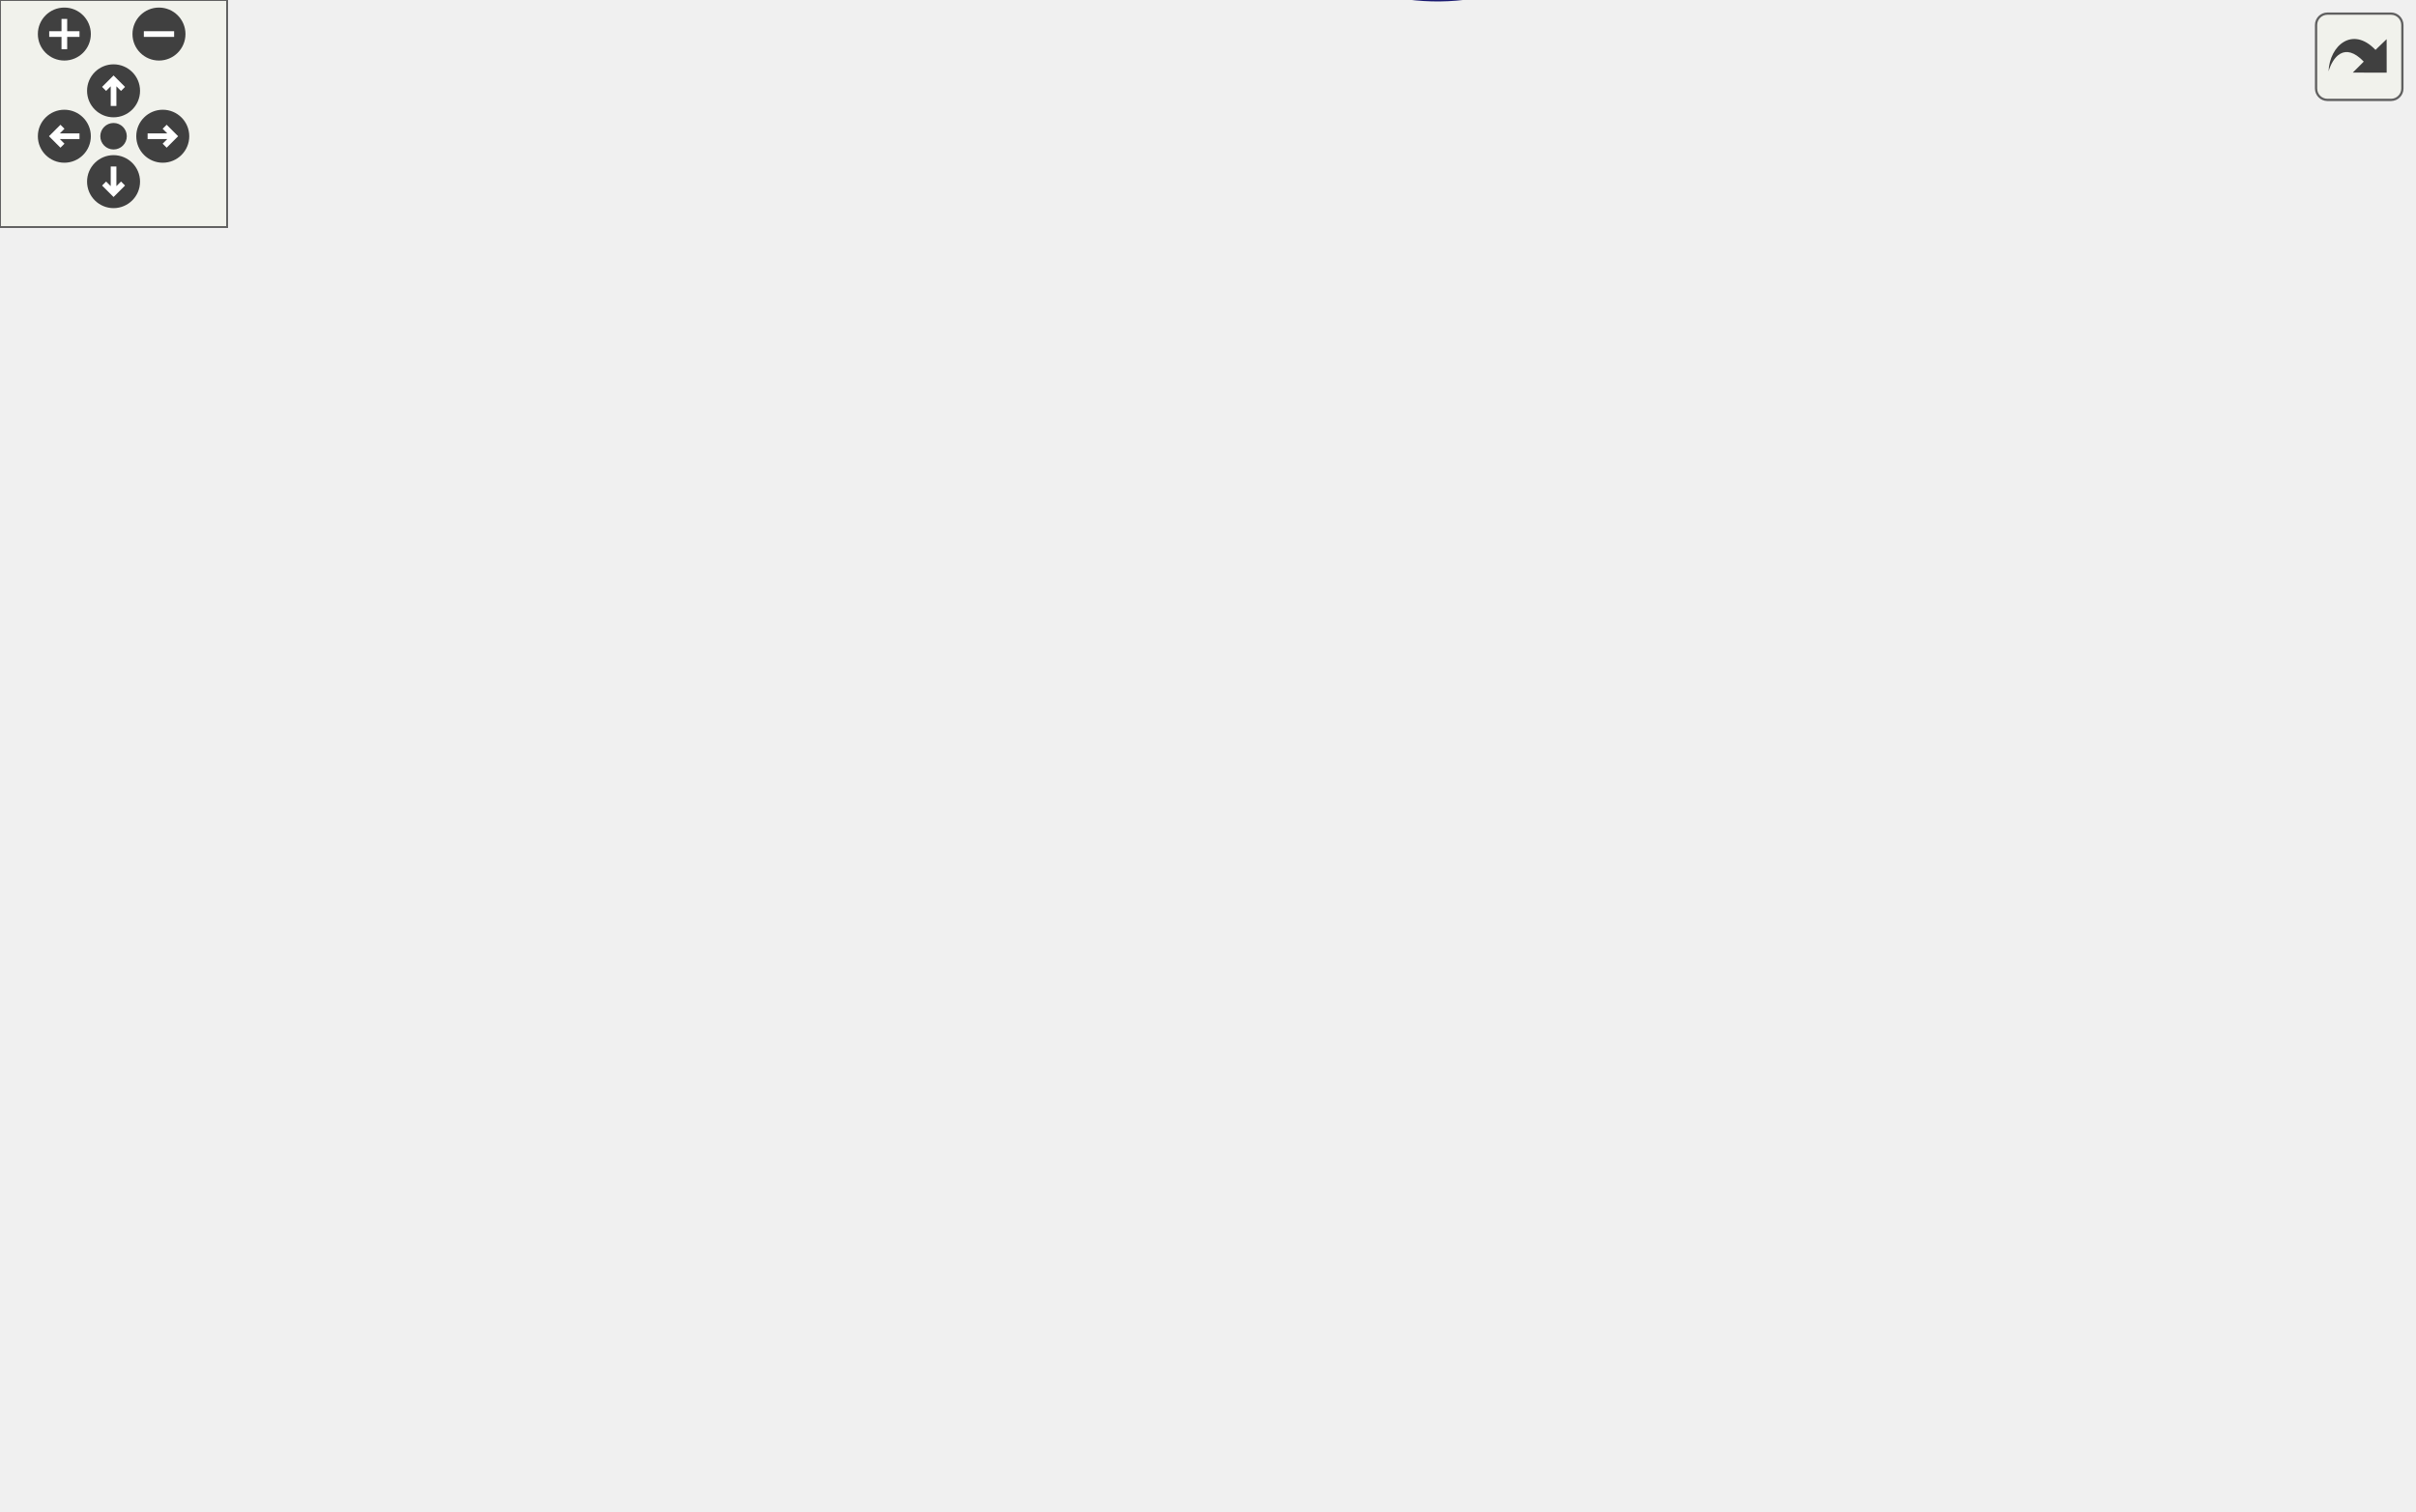
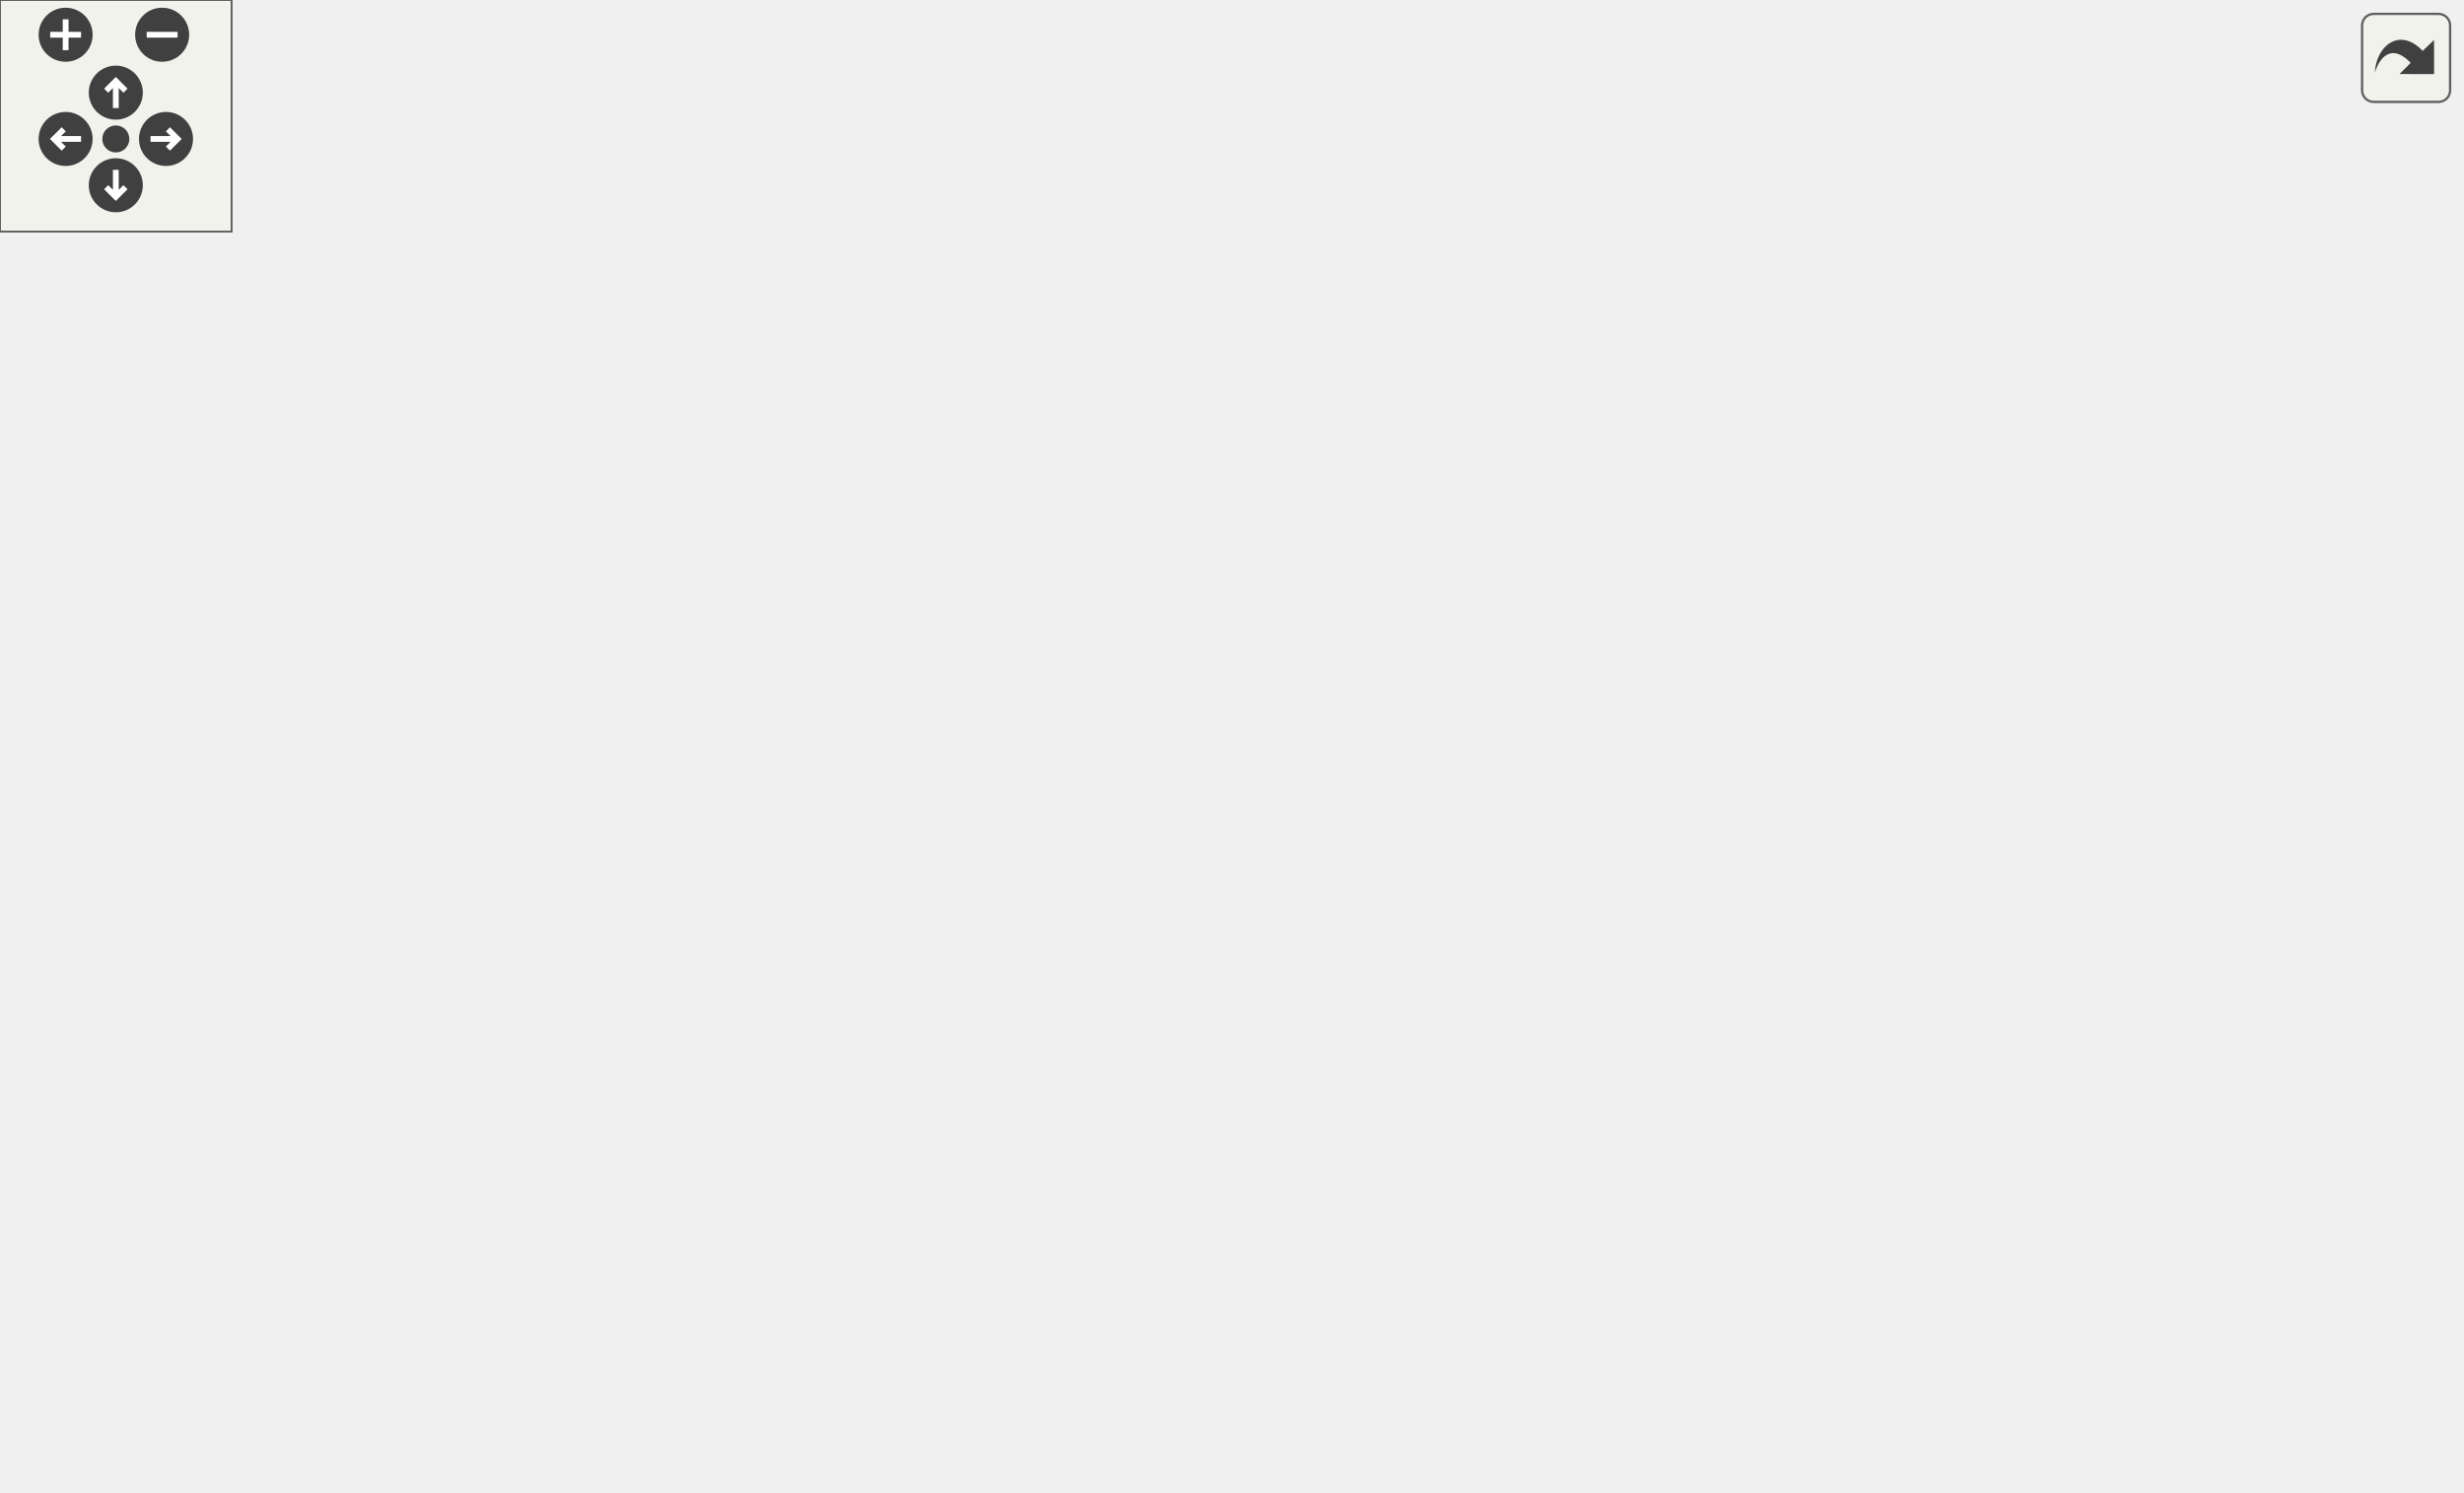
<svg xmlns="http://www.w3.org/2000/svg" xmlns:xlink="http://www.w3.org/1999/xlink" id="main" version="1.1" xml:space="preserve">
  <style type="text/css">
.edge:hover path { stroke: red; }
.edge:hover polygon { stroke: red; fill: red; }
</style>
  <defs>
    <circle id="rim" cx="0" cy="0" r="7" />
    <circle id="rim2" cx="0" cy="0" r="3.5" />
    <g id="zoomPlus">
      <use xlink:href="#rim" fill="#404040">
        <set attributeName="fill" to="#808080" begin="zoomplus.mouseover" end="zoomplus.mouseout" />
      </use>
      <path d="M-4,0h8M0,-4v8" fill="none" stroke="white" stroke-width="1.5" pointer-events="none" />
    </g>
    <g id="zoomMin">
      <use xlink:href="#rim" fill="#404040">
        <set attributeName="fill" to="#808080" begin="zoomminus.mouseover" end="zoomminus.mouseout" />
      </use>
      <path d="M-4,0h8" fill="none" stroke="white" stroke-width="1.5" pointer-events="none" />
    </g>
    <g id="dirArrow">
      <path fill="none" stroke="white" stroke-width="1.5" d="M0,-3.0v7 M-2.5,-0.5L0,-3.0L2.5,-0.5" />
    </g>
    <g id="resetDef">
      <use xlink:href="#rim2" fill="#404040">
        <set attributeName="fill" to="#808080" begin="reset.mouseover" end="reset.mouseout" />
      </use>
    </g>
  </defs>
  <svg id="graph" class="graph">
    <g id="viewport">
      <g id="node1" class="node">
-         <polygon fill="#bfbfbf" stroke="#000000" points="0,-150.631 0,-168.631 64.911,-168.631 64.911,-150.631 0,-150.631" />
-         <text text-anchor="middle" x="32.456" y="-156.631" font-family="Helvetica,sans-Serif" font-size="10.00" fill="#000000">close_claw</text>
+         <polygon fill="#bfbfbf" stroke="#000000" points="0,-103.5 0,-121.5 64.911,-121.5 64.911,-103.5 0,-103.5" />
+         <text text-anchor="middle" x="32.456" y="-109.5" font-family="Helvetica,sans-Serif" font-size="10.00" fill="#000000">close_claw</text>
      </g>
      <g id="node2" class="node">
        <g id="a_node2">
          <a xlink:href="slew_8h.html#a9f8b8ae577ef938622024545711f0151" target="_top" xlink:title="set_motor_immediate">
-             <polygon fill="none" stroke="#000000" points="100.911,-150.631 100.911,-168.631 213.064,-168.631 213.064,-150.631 100.911,-150.631" />
-             <text text-anchor="middle" x="156.987" y="-156.631" font-family="Helvetica,sans-Serif" font-size="10.00" fill="#000000">set_motor_immediate</text>
+             <polygon fill="none" stroke="#000000" points="100.911,-103.5 100.911,-121.5 213.064,-121.5 213.064,-103.5 100.911,-103.5" />
+             <text text-anchor="middle" x="156.987" y="-109.5" font-family="Helvetica,sans-Serif" font-size="10.00" fill="#000000">set_motor_immediate</text>
          </a>
        </g>
      </g>
      <g id="edge1" class="edge">
-         <path fill="none" stroke="#191970" d="M65.175,-159.631C73.133,-159.631 81.93,-159.631 90.834,-159.631" />
-         <polygon fill="#191970" stroke="#191970" points="90.892,-163.131 100.892,-159.631 90.892,-156.131 90.892,-163.131" />
+         <path fill="none" stroke="#191970" d="M65.175,-112.5C73.133,-112.5 81.93,-112.5 90.834,-112.5" />
+         <polygon fill="#191970" stroke="#191970" points="90.892,-116 100.892,-112.5 90.892,-109 90.892,-116" />
      </g>
      <g id="node3" class="node">
        <g id="a_node3">
          <a xlink:href="log_8h.html#af3668f40d1ad1b4f3418869ac9a31f34" target="_top" xlink:title="prints a info message ">
-             <polygon fill="none" stroke="#000000" points="254.334,-320.631 254.334,-338.631 298.142,-338.631 298.142,-320.631 254.334,-320.631" />
-             <text text-anchor="middle" x="276.238" y="-326.631" font-family="Helvetica,sans-Serif" font-size="10.00" fill="#000000">debug</text>
+             <polygon fill="none" stroke="#000000" points="254.334,-272.5 254.334,-290.5 298.142,-290.5 298.142,-272.5 254.334,-272.5" />
+             <text text-anchor="middle" x="276.238" y="-278.5" font-family="Helvetica,sans-Serif" font-size="10.00" fill="#000000">debug</text>
          </a>
        </g>
      </g>
      <g id="edge2" class="edge">
-         <path fill="none" stroke="#191970" d="M161.574,-168.783C173.815,-192.727 209.059,-258.616 249.064,-305.631 251.348,-308.315 253.933,-310.974 256.578,-313.489" />
-         <polygon fill="#191970" stroke="#191970" points="254.654,-316.461 264.453,-320.489 259.304,-311.229 254.654,-316.461" />
+         <path fill="none" stroke="#191970" d="M163.399,-121.586C182.406,-148.523 238.688,-228.284 263.845,-263.937" />
+         <polygon fill="#191970" stroke="#191970" points="261.17,-266.216 269.795,-272.369 266.889,-262.18 261.17,-266.216" />
      </g>
      <g id="node5" class="node">
        <g id="a_node5">
          <a xlink:href="slew_8c.html#a321758941d88b75783955c819bb75005" target="_top" xlink:title="Initializes the slew rate controller. ">
-             <polygon fill="none" stroke="#000000" points="249.064,-150.631 249.064,-168.631 303.413,-168.631 303.413,-150.631 249.064,-150.631" />
-             <text text-anchor="middle" x="276.238" y="-156.631" font-family="Helvetica,sans-Serif" font-size="10.00" fill="#000000">init_slew</text>
+             <polygon fill="none" stroke="#000000" points="249.064,-178.5 249.064,-196.5 303.413,-196.5 303.413,-178.5 249.064,-178.5" />
+             <text text-anchor="middle" x="276.238" y="-184.5" font-family="Helvetica,sans-Serif" font-size="10.00" fill="#000000">init_slew</text>
          </a>
        </g>
      </g>
      <g id="edge4" class="edge">
-         <path fill="none" stroke="#191970" d="M213.121,-159.631C221.774,-159.631 230.525,-159.631 238.642,-159.631" />
-         <polygon fill="#191970" stroke="#191970" points="238.887,-163.131 248.887,-159.631 238.887,-156.131 238.887,-163.131" />
+         <path fill="none" stroke="#191970" d="M171.61,-121.697C192.015,-134.53 229.231,-157.936 253.335,-173.096" />
+         <polygon fill="#191970" stroke="#191970" points="251.54,-176.101 261.869,-178.463 255.267,-170.176 251.54,-176.101" />
      </g>
      <g id="node15" class="node">
        <g id="a_node15">
          <a xlink:href="_a_p_i_8h.html#a8b51124628d2a7741738d48551d1e8ee" target="_top" xlink:title="mutexTake">
-             <polygon fill="none" stroke="#000000" points="452.56,-193.631 452.56,-211.631 516.915,-211.631 516.915,-193.631 452.56,-193.631" />
-             <text text-anchor="middle" x="484.738" y="-199.631" font-family="Helvetica,sans-Serif" font-size="10.00" fill="#000000">mutexTake</text>
-           </a>
-         </g>
-       </g>
-       <g id="edge21" class="edge">
-         <path fill="none" stroke="#191970" d="M172.914,-168.695C203.815,-185.699 274.577,-221.823 339.413,-234.631 373.051,-241.276 383.095,-242.094 416.56,-234.631 432.222,-231.138 448.535,-223.641 461.276,-216.781" />
-         <polygon fill="#191970" stroke="#191970" points="463.25,-219.686 470.253,-211.736 459.82,-213.584 463.25,-219.686" />
+             <polygon fill="none" stroke="#000000" points="452.56,-84.5 452.56,-102.5 516.915,-102.5 516.915,-84.5 452.56,-84.5" />
+             <text text-anchor="middle" x="484.738" y="-90.5" font-family="Helvetica,sans-Serif" font-size="10.00" fill="#000000">mutexTake</text>
+           </a>
+         </g>
+       </g>
+       <g id="edge20" class="edge">
+         <path fill="none" stroke="#191970" d="M213.33,-109.234C278.422,-105.46 384.039,-99.338 442.476,-95.95" />
+         <polygon fill="#191970" stroke="#191970" points="442.692,-99.443 452.472,-95.371 442.286,-92.455 442.692,-99.443" />
      </g>
      <g id="node16" class="node">
        <g id="a_node16">
          <a xlink:href="_a_p_i_8h.html#afe171a08d22de18fc2ab604b2364959f" target="_top" xlink:title="mutexGive">
-             <polygon fill="none" stroke="#000000" points="452.841,-94.631 452.841,-112.631 516.634,-112.631 516.634,-94.631 452.841,-94.631" />
-             <text text-anchor="middle" x="484.738" y="-100.631" font-family="Helvetica,sans-Serif" font-size="10.00" fill="#000000">mutexGive</text>
-           </a>
-         </g>
-       </g>
-       <g id="edge22" class="edge">
-         <path fill="none" stroke="#191970" d="M173.433,-150.548C204.642,-133.889 275.099,-99.021 339.413,-86.631 373.082,-80.144 382.528,-82.452 416.56,-86.631 425.986,-87.788 435.983,-89.814 445.332,-92.072" />
-         <polygon fill="#191970" stroke="#191970" points="444.611,-95.5 455.166,-94.584 446.344,-88.718 444.611,-95.5" />
+             <polygon fill="none" stroke="#000000" points="452.841,-37.5 452.841,-55.5 516.634,-55.5 516.634,-37.5 452.841,-37.5" />
+             <text text-anchor="middle" x="484.738" y="-43.5" font-family="Helvetica,sans-Serif" font-size="10.00" fill="#000000">mutexGive</text>
+           </a>
+         </g>
+       </g>
+       <g id="edge21" class="edge">
+         <path fill="none" stroke="#191970" d="M180.172,-103.497C214.41,-90.638 280.778,-67.368 339.413,-56.5 373.74,-50.137 413.304,-47.729 442.475,-46.86" />
+         <polygon fill="#191970" stroke="#191970" points="442.813,-50.353 452.723,-46.605 442.639,-43.355 442.813,-50.353" />
      </g>
      <g id="node17" class="node">
        <g id="a_node17">
          <a xlink:href="_a_p_i_8h.html#a03c5b04b472d024281f62d7af8854a8e" target="_top" xlink:title="motorSet">
-             <polygon fill="none" stroke="#000000" points="456.452,-57.631 456.452,-75.631 513.023,-75.631 513.023,-57.631 456.452,-57.631" />
-             <text text-anchor="middle" x="484.738" y="-63.631" font-family="Helvetica,sans-Serif" font-size="10.00" fill="#000000">motorSet</text>
-           </a>
-         </g>
-       </g>
-       <g id="edge20" class="edge">
-         <path fill="none" stroke="#191970" d="M164.05,-150.459C186.178,-122.579 257.582,-38.954 339.413,-9.631 371.691,1.935 385.151,4.121 416.56,-9.631 438.169,-19.092 434.037,-34.025 452.56,-48.631 454.106,-49.85 455.745,-51.035 457.432,-52.178" />
-         <polygon fill="#191970" stroke="#191970" points="455.712,-55.23 466.062,-57.492 459.382,-49.269 455.712,-55.23" />
+             <polygon fill="none" stroke="#000000" points="456.452,-.5 456.452,-18.5 513.023,-18.5 513.023,-.5 456.452,-.5" />
+             <text text-anchor="middle" x="484.738" y="-6.5" font-family="Helvetica,sans-Serif" font-size="10.00" fill="#000000">motorSet</text>
+           </a>
+         </g>
+       </g>
+       <g id="edge19" class="edge">
+         <path fill="none" stroke="#191970" d="M169.755,-103.406C186.961,-91.571 218.92,-71.042 249.064,-59.5 315.882,-33.915 398.633,-20.197 446.189,-13.911" />
+         <polygon fill="#191970" stroke="#191970" points="446.878,-17.351 456.353,-12.61 445.99,-10.408 446.878,-17.351" />
      </g>
      <g id="node4" class="node">
        <g id="a_node4">
          <a xlink:href="_a_p_i_8h.html#a403c82418e475fa4a8273719e6a7f3e6" target="_top" xlink:title="printf">
-             <polygon fill="none" stroke="#000000" points="575.984,-192.631 575.984,-210.631 614.215,-210.631 614.215,-192.631 575.984,-192.631" />
-             <text text-anchor="middle" x="595.1" y="-198.631" font-family="Helvetica,sans-Serif" font-size="10.00" fill="#000000">printf</text>
+             <polygon fill="none" stroke="#000000" points="575.984,-253.5 575.984,-271.5 614.215,-271.5 614.215,-253.5 575.984,-253.5" />
+             <text text-anchor="middle" x="595.1" y="-259.5" font-family="Helvetica,sans-Serif" font-size="10.00" fill="#000000">printf</text>
          </a>
        </g>
      </g>
      <g id="edge3" class="edge">
-         <path fill="none" stroke="#191970" d="M298.22,-326.629C341.869,-320.032 441.746,-301.725 516.915,-263.631 540.384,-251.738 563.524,-232.135 578.466,-218.155" />
-         <polygon fill="#191970" stroke="#191970" points="581.077,-220.5 585.873,-211.053 576.233,-215.447 581.077,-220.5" />
+         <path fill="none" stroke="#191970" d="M287.015,-290.521C298.949,-299.87 319.187,-313.886 339.413,-319.5 423.079,-342.724 524.162,-299.605 570.15,-276.181" />
+         <polygon fill="#191970" stroke="#191970" points="571.853,-279.24 579.1,-271.512 568.615,-273.034 571.853,-279.24" />
      </g>
      <g id="node6" class="node">
        <g id="a_node6">
          <a xlink:href="log_8h.html#a0bec2cf5fff7f607bc510b74aba9887c" target="_top" xlink:title="prints a warning message and displays on lcd. Only will print and display if log_level is greater tha...">
-             <polygon fill="none" stroke="#000000" points="352.477,-19.631 352.477,-37.631 403.497,-37.631 403.497,-19.631 352.477,-19.631" />
-             <text text-anchor="middle" x="377.987" y="-25.631" font-family="Helvetica,sans-Serif" font-size="10.00" fill="#000000">warning</text>
+             <polygon fill="none" stroke="#000000" points="352.477,-215.5 352.477,-233.5 403.497,-233.5 403.497,-215.5 352.477,-215.5" />
+             <text text-anchor="middle" x="377.987" y="-221.5" font-family="Helvetica,sans-Serif" font-size="10.00" fill="#000000">warning</text>
          </a>
        </g>
      </g>
      <g id="edge5" class="edge">
-         <path fill="none" stroke="#191970" d="M283.232,-150.627C300.005,-129.032 342.745,-74.004 364.631,-45.827" />
-         <polygon fill="#191970" stroke="#191970" points="367.574,-47.743 370.944,-37.698 362.046,-43.449 367.574,-47.743" />
+         <path fill="none" stroke="#191970" d="M301.129,-196.551C313.817,-201.165 329.452,-206.851 343.3,-211.887" />
+         <polygon fill="#191970" stroke="#191970" points="342.407,-215.286 353.001,-215.414 344.799,-208.707 342.407,-215.286" />
      </g>
      <g id="node10" class="node">
        <g id="a_node10">
          <a xlink:href="_a_p_i_8h.html#a8966c541f3e9565aea1289f0d2f2cf43" target="_top" xlink:title="motorStopAll">
-             <polygon fill="none" stroke="#000000" points="341.364,-132.631 341.364,-150.631 414.61,-150.631 414.61,-132.631 341.364,-132.631" />
-             <text text-anchor="middle" x="377.987" y="-138.631" font-family="Helvetica,sans-Serif" font-size="10.00" fill="#000000">motorStopAll</text>
+             <polygon fill="none" stroke="#000000" points="341.364,-178.5 341.364,-196.5 414.61,-196.5 414.61,-178.5 341.364,-178.5" />
+             <text text-anchor="middle" x="377.987" y="-184.5" font-family="Helvetica,sans-Serif" font-size="10.00" fill="#000000">motorStopAll</text>
          </a>
        </g>
      </g>
      <g id="edge10" class="edge">
-         <path fill="none" stroke="#191970" d="M303.505,-154.807C311.978,-153.308 321.574,-151.611 330.991,-149.945" />
-         <polygon fill="#191970" stroke="#191970" points="331.841,-153.349 341.078,-148.16 330.621,-146.456 331.841,-153.349" />
+         <path fill="none" stroke="#191970" d="M303.505,-187.5C311.978,-187.5 321.574,-187.5 330.991,-187.5" />
+         <polygon fill="#191970" stroke="#191970" points="331.078,-191 341.078,-187.5 331.078,-184 331.078,-191" />
      </g>
      <g id="node11" class="node">
        <g id="a_node11">
          <a xlink:href="log_8h.html#a1606d750e1bb8de9f9e917172bba3382" target="_top" xlink:title="prints a info message ">
-             <polygon fill="none" stroke="#000000" points="468.676,-235.631 468.676,-253.631 500.799,-253.631 500.799,-235.631 468.676,-235.631" />
-             <text text-anchor="middle" x="484.738" y="-241.631" font-family="Helvetica,sans-Serif" font-size="10.00" fill="#000000">info</text>
+             <polygon fill="none" stroke="#000000" points="468.676,-253.5 468.676,-271.5 500.799,-271.5 500.799,-253.5 468.676,-253.5" />
+             <text text-anchor="middle" x="484.738" y="-259.5" font-family="Helvetica,sans-Serif" font-size="10.00" fill="#000000">info</text>
          </a>
        </g>
      </g>
      <g id="edge11" class="edge">
-         <path fill="none" stroke="#191970" d="M280.781,-168.834C289.522,-185.407 310.418,-219.912 339.413,-234.631 377.171,-253.798 427.705,-252.171 458.151,-248.75" />
-         <polygon fill="#191970" stroke="#191970" points="458.921,-252.181 468.398,-247.445 458.036,-245.237 458.921,-252.181" />
+         <path fill="none" stroke="#191970" d="M283.647,-196.915C294.404,-209.833 315.674,-232.68 339.413,-243.5 378.18,-261.169 428.404,-263.853 458.513,-263.595" />
+         <polygon fill="#191970" stroke="#191970" points="458.711,-267.092 468.638,-263.39 458.569,-260.094 458.711,-267.092" />
      </g>
      <g id="node12" class="node">
        <g id="a_node12">
          <a xlink:href="_a_p_i_8h.html#aecd027ce8f8b52a765735e9eb5b202b3" target="_top" xlink:title="mutexCreate">
-             <polygon fill="none" stroke="#000000" points="341.364,-206.631 341.364,-224.631 414.61,-224.631 414.61,-206.631 341.364,-206.631" />
-             <text text-anchor="middle" x="377.987" y="-212.631" font-family="Helvetica,sans-Serif" font-size="10.00" fill="#000000">mutexCreate</text>
+             <polygon fill="none" stroke="#000000" points="341.364,-141.5 341.364,-159.5 414.61,-159.5 414.61,-141.5 341.364,-141.5" />
+             <text text-anchor="middle" x="377.987" y="-147.5" font-family="Helvetica,sans-Serif" font-size="10.00" fill="#000000">mutexCreate</text>
          </a>
        </g>
      </g>
      <g id="edge13" class="edge">
-         <path fill="none" stroke="#191970" d="M290.543,-168.825C303.188,-176.808 322.239,-188.491 339.413,-197.631 342.284,-199.159 345.307,-200.693 348.346,-202.186" />
-         <polygon fill="#191970" stroke="#191970" points="346.839,-205.345 357.371,-206.497 349.856,-199.029 346.839,-205.345" />
+         <path fill="none" stroke="#191970" d="M301.129,-178.449C313.817,-173.835 329.452,-168.149 343.3,-163.113" />
+         <polygon fill="#191970" stroke="#191970" points="344.799,-166.293 353.001,-159.586 342.407,-159.714 344.799,-166.293" />
      </g>
      <g id="node13" class="node">
        <g id="a_node13">
          <a xlink:href="_a_p_i_8h.html#ab05a241d6d1fd98b1ceb4665db678156" target="_top" xlink:title="taskRunLoop">
-             <polygon fill="none" stroke="#000000" points="340.522,-169.631 340.522,-187.631 415.452,-187.631 415.452,-169.631 340.522,-169.631" />
-             <text text-anchor="middle" x="377.987" y="-175.631" font-family="Helvetica,sans-Serif" font-size="10.00" fill="#000000">taskRunLoop</text>
+             <polygon fill="none" stroke="#000000" points="340.522,-291.5 340.522,-309.5 415.452,-309.5 415.452,-291.5 340.522,-291.5" />
+             <text text-anchor="middle" x="377.987" y="-297.5" font-family="Helvetica,sans-Serif" font-size="10.00" fill="#000000">taskRunLoop</text>
          </a>
        </g>
      </g>
      <g id="edge14" class="edge">
-         <path fill="none" stroke="#191970" d="M303.505,-164.723C311.805,-166.273 321.182,-168.024 330.414,-169.747" />
-         <polygon fill="#191970" stroke="#191970" points="329.844,-173.201 340.316,-171.596 331.129,-166.32 329.844,-173.201" />
+         <path fill="none" stroke="#191970" d="M281.142,-196.731C290.63,-213.971 312.919,-251.568 339.413,-276.5 343.028,-279.902 347.197,-283.082 351.429,-285.943" />
+         <polygon fill="#191970" stroke="#191970" points="349.714,-288.999 360.048,-291.338 353.428,-283.065 349.714,-288.999" />
      </g>
      <g id="node14" class="node">
        <g id="a_node14">
          <a xlink:href="slew_8c.html#a807a87c5df438fde21c1e8213906695b" target="_top" xlink:title="Closes the distance between the desired motor value and the current motor value by half for each moto...">
-             <polygon fill="none" stroke="#000000" points="339.413,-95.631 339.413,-113.631 416.56,-113.631 416.56,-95.631 339.413,-95.631" />
-             <text text-anchor="middle" x="377.987" y="-101.631" font-family="Helvetica,sans-Serif" font-size="10.00" fill="#000000">updateMotors</text>
+             <polygon fill="none" stroke="#000000" points="339.413,-65.5 339.413,-83.5 416.56,-83.5 416.56,-65.5 339.413,-65.5" />
+             <text text-anchor="middle" x="377.987" y="-71.5" font-family="Helvetica,sans-Serif" font-size="10.00" fill="#000000">updateMotors</text>
          </a>
        </g>
      </g>
      <g id="edge15" class="edge">
-         <path fill="none" stroke="#191970" d="M291.671,-150.491C304.373,-143.052 322.909,-132.388 339.413,-123.631 342.776,-121.847 346.33,-120.019 349.866,-118.236" />
-         <polygon fill="#191970" stroke="#191970" points="351.636,-121.265 359.037,-113.683 348.524,-114.995 351.636,-121.265" />
+         <path fill="none" stroke="#191970" d="M284.565,-178.253C301.717,-159.204 341.2,-115.355 362.944,-91.206" />
+         <polygon fill="#191970" stroke="#191970" points="365.739,-93.333 369.83,-83.559 360.537,-88.649 365.739,-93.333" />
      </g>
      <g id="node7" class="node">
        <g id="a_node7">
          <a xlink:href="log_8c.html#afff22aff6749311a684a559cac3ac8bd" target="_top" xlink:title="log_info">
-             <polygon fill="none" stroke="#000000" points="459.223,-20.631 459.223,-38.631 510.252,-38.631 510.252,-20.631 459.223,-20.631" />
-             <text text-anchor="middle" x="484.738" y="-26.631" font-family="Helvetica,sans-Serif" font-size="10.00" fill="#000000">log_info</text>
+             <polygon fill="none" stroke="#000000" points="459.223,-216.5 459.223,-234.5 510.252,-234.5 510.252,-216.5 459.223,-216.5" />
+             <text text-anchor="middle" x="484.738" y="-222.5" font-family="Helvetica,sans-Serif" font-size="10.00" fill="#000000">log_info</text>
          </a>
        </g>
      </g>
      <g id="edge6" class="edge">
-         <path fill="none" stroke="#191970" d="M403.556,-28.87C417.057,-28.997 433.851,-29.154 448.655,-29.293" />
-         <polygon fill="#191970" stroke="#191970" points="448.975,-32.796 459.007,-29.39 449.04,-25.796 448.975,-32.796" />
+         <path fill="none" stroke="#191970" d="M403.556,-224.739C417.057,-224.866 433.851,-225.023 448.655,-225.162" />
+         <polygon fill="#191970" stroke="#191970" points="448.975,-228.665 459.007,-225.259 449.04,-221.665 448.975,-228.665" />
      </g>
      <g id="edge7" class="edge">
-         <path fill="none" stroke="#191970" d="M504.074,-38.662C508.658,-41.415 513.27,-44.756 516.915,-48.631 554.946,-89.055 578.996,-151.54 589.297,-182.664" />
-         <polygon fill="#191970" stroke="#191970" points="585.991,-183.817 592.368,-192.277 592.659,-181.687 585.991,-183.817" />
+         <path fill="none" stroke="#191970" d="M510.334,-234.082C527.048,-239.685 548.903,-247.012 566.235,-252.823" />
+         <polygon fill="#191970" stroke="#191970" points="565.251,-256.184 575.845,-256.045 567.476,-249.547 565.251,-256.184" />
      </g>
      <g id="node8" class="node">
        <g id="a_node8">
          <a xlink:href="_a_p_i_8h.html#aab53a247d88151a6623c20fa1ea940b0" target="_top" xlink:title="lcdSetBacklight">
-             <polygon fill="none" stroke="#000000" points="552.915,-39.631 552.915,-57.631 637.284,-57.631 637.284,-39.631 552.915,-39.631" />
-             <text text-anchor="middle" x="595.1" y="-45.631" font-family="Helvetica,sans-Serif" font-size="10.00" fill="#000000">lcdSetBacklight</text>
+             <polygon fill="none" stroke="#000000" points="552.915,-216.5 552.915,-234.5 637.284,-234.5 637.284,-216.5 552.915,-216.5" />
+             <text text-anchor="middle" x="595.1" y="-222.5" font-family="Helvetica,sans-Serif" font-size="10.00" fill="#000000">lcdSetBacklight</text>
          </a>
        </g>
      </g>
      <g id="edge8" class="edge">
-         <path fill="none" stroke="#191970" d="M510.334,-34.038C520.086,-35.717 531.587,-37.697 542.919,-39.648" />
-         <polygon fill="#191970" stroke="#191970" points="542.337,-43.099 552.786,-41.346 543.525,-36.2 542.337,-43.099" />
+         <path fill="none" stroke="#191970" d="M510.334,-225.5C519.987,-225.5 531.355,-225.5 542.576,-225.5" />
+         <polygon fill="#191970" stroke="#191970" points="542.786,-229 552.786,-225.5 542.786,-222 542.786,-229" />
      </g>
      <g id="node9" class="node">
        <g id="a_node9">
          <a xlink:href="_a_p_i_8h.html#a5fa1d119fe3e836b5519f97eae7a1272" target="_top" xlink:title="lcdClear">
-             <polygon fill="none" stroke="#000000" points="568.76,-2.631 568.76,-20.631 621.439,-20.631 621.439,-2.631 568.76,-2.631" />
-             <text text-anchor="middle" x="595.1" y="-8.631" font-family="Helvetica,sans-Serif" font-size="10.00" fill="#000000">lcdClear</text>
+             <polygon fill="none" stroke="#000000" points="568.76,-179.5 568.76,-197.5 621.439,-197.5 621.439,-179.5 568.76,-179.5" />
+             <text text-anchor="middle" x="595.1" y="-185.5" font-family="Helvetica,sans-Serif" font-size="10.00" fill="#000000">lcdClear</text>
          </a>
        </g>
      </g>
      <g id="edge9" class="edge">
-         <path fill="none" stroke="#191970" d="M510.334,-25.456C524.646,-23.122 542.728,-20.173 558.512,-17.598" />
-         <polygon fill="#191970" stroke="#191970" points="559.183,-21.035 568.49,-15.971 558.057,-14.127 559.183,-21.035" />
+         <path fill="none" stroke="#191970" d="M510.334,-216.918C524.783,-212.075 543.073,-205.942 558.962,-200.615" />
+         <polygon fill="#191970" stroke="#191970" points="560.121,-203.918 568.49,-197.421 557.896,-197.282 560.121,-203.918" />
      </g>
      <g id="edge12" class="edge">
-         <path fill="none" stroke="#191970" d="M501.022,-238.286C518.207,-231.59 545.632,-220.905 566.448,-212.794" />
-         <polygon fill="#191970" stroke="#191970" points="567.726,-216.053 575.774,-209.161 565.185,-209.53 567.726,-216.053" />
+         <path fill="none" stroke="#191970" d="M501.022,-262.5C517.974,-262.5 544.889,-262.5 565.596,-262.5" />
+         <polygon fill="#191970" stroke="#191970" points="565.774,-266 575.774,-262.5 565.773,-259 565.774,-266" />
+       </g>
+       <g id="edge16" class="edge">
+         <path fill="none" stroke="#191970" d="M416.828,-81.413C425.135,-82.892 433.951,-84.461 442.382,-85.961" />
+         <polygon fill="#191970" stroke="#191970" points="441.958,-89.441 452.417,-87.747 443.185,-82.549 441.958,-89.441" />
+       </g>
+       <g id="edge17" class="edge">
+         <path fill="none" stroke="#191970" d="M412.351,-65.487C422.042,-62.945 432.695,-60.15 442.778,-57.506" />
+         <polygon fill="#191970" stroke="#191970" points="443.829,-60.849 452.614,-54.926 442.053,-54.078 443.829,-60.849" />
      </g>
      <g id="edge18" class="edge">
-         <path fill="none" stroke="#191970" d="M398.412,-113.757C437.275,-131.119 521.944,-168.947 566.451,-188.832" />
-         <polygon fill="#191970" stroke="#191970" points="565.265,-192.135 575.823,-193.019 568.121,-185.744 565.265,-192.135" />
-       </g>
-       <g id="edge16" class="edge">
-         <path fill="none" stroke="#191970" d="M401.149,-113.754C406.525,-116.471 412.001,-119.773 416.56,-123.631 437.465,-141.318 434.286,-153.238 452.56,-173.631 456.575,-178.112 461.224,-182.624 465.717,-186.71" />
-         <polygon fill="#191970" stroke="#191970" points="463.641,-189.545 473.467,-193.508 468.257,-184.282 463.641,-189.545" />
-       </g>
-       <g id="edge17" class="edge">
-         <path fill="none" stroke="#191970" d="M416.828,-104.267C425.22,-104.189 434.131,-104.105 442.64,-104.025" />
-         <polygon fill="#191970" stroke="#191970" points="442.793,-107.524 452.76,-103.93 442.728,-100.524 442.793,-107.524" />
-       </g>
-       <g id="edge19" class="edge">
-         <path fill="none" stroke="#191970" d="M403.285,-95.626C417.143,-90.692 434.531,-84.503 449.68,-79.111" />
-         <polygon fill="#191970" stroke="#191970" points="451.004,-82.354 459.251,-75.704 448.656,-75.76 451.004,-82.354" />
+         <path fill="none" stroke="#191970" d="M391.871,-65.444C406.747,-55.813 431.116,-40.244 452.56,-27.5 454.572,-26.304 456.666,-25.083 458.777,-23.868" />
+         <polygon fill="#191970" stroke="#191970" points="460.965,-26.651 467.942,-18.678 457.516,-20.56 460.965,-26.651" />
      </g>
    </g>
  </svg>
  <g id="navigator" transform="translate(0 0)" fill="#404254">
    <rect fill="#f2f5e9" fill-opacity="0.5" stroke="#606060" stroke-width=".5" x="0" y="0" width="60" height="60" />
    <use id="zoomplus" xlink:href="#zoomPlus" x="17" y="9" />
    <use id="zoomminus" xlink:href="#zoomMin" x="42" y="9" />
    <use id="reset" xlink:href="#resetDef" x="30" y="36" />
    <g id="arrowUp" xlink:href="#dirArrow" transform="translate(30 24)">
      <use xlink:href="#rim" fill="#404040">
        <set attributeName="fill" to="#808080" begin="arrowUp.mouseover" end="arrowUp.mouseout" />
      </use>
      <path fill="none" stroke="white" stroke-width="1.5" d="M0,-3.0v7 M-2.5,-0.5L0,-3.0L2.5,-0.5" />
    </g>
    <g id="arrowRight" xlink:href="#dirArrow" transform="rotate(90) translate(36 -43)">
      <use xlink:href="#rim" fill="#404040">
        <set attributeName="fill" to="#808080" begin="arrowRight.mouseover" end="arrowRight.mouseout" />
      </use>
      <path fill="none" stroke="white" stroke-width="1.5" d="M0,-3.0v7 M-2.5,-0.5L0,-3.0L2.5,-0.5" />
    </g>
    <g id="arrowDown" xlink:href="#dirArrow" transform="rotate(180) translate(-30 -48)">
      <use xlink:href="#rim" fill="#404040">
        <set attributeName="fill" to="#808080" begin="arrowDown.mouseover" end="arrowDown.mouseout" />
      </use>
      <path fill="none" stroke="white" stroke-width="1.5" d="M0,-3.0v7 M-2.5,-0.5L0,-3.0L2.5,-0.5" />
    </g>
    <g id="arrowLeft" xlink:href="#dirArrow" transform="rotate(270) translate(-36 17)">
      <use xlink:href="#rim" fill="#404040">
        <set attributeName="fill" to="#808080" begin="arrowLeft.mouseover" end="arrowLeft.mouseout" />
      </use>
      <path fill="none" stroke="white" stroke-width="1.5" d="M0,-3.0v7 M-2.5,-0.5L0,-3.0L2.5,-0.5" />
    </g>
  </g>
  <svg viewBox="0 0 15 15" width="100%" height="30px" preserveAspectRatio="xMaxYMin meet">
    <g id="arrow_out" transform="scale(0.3 0.3)">
      <a xlink:href="claw_8h_ac42dd40dbb37219295286859c6b068c2_cgraph_org.svg" target="_base">
        <rect id="button" ry="5" rx="5" y="6" x="6" height="38" width="38" fill="#f2f5e9" fill-opacity="0.5" stroke="#606060" stroke-width="1.0" />
        <path id="arrow" d="M 11.5,31.437 C 11.94,20.098 22.043,11.323 32.159,21.979 L 37.069,17.246 C 37.069,17.246 37.088,32 37.088,32 L 22.16,31.978 C 22.16,31.978 26.998,27.14 26.998,27.14 C 18.529,18.264 13.292,25.23 11.5,31.437 z" style="fill:#404040;" />
      </a>
    </g>
  </svg>
</svg>
